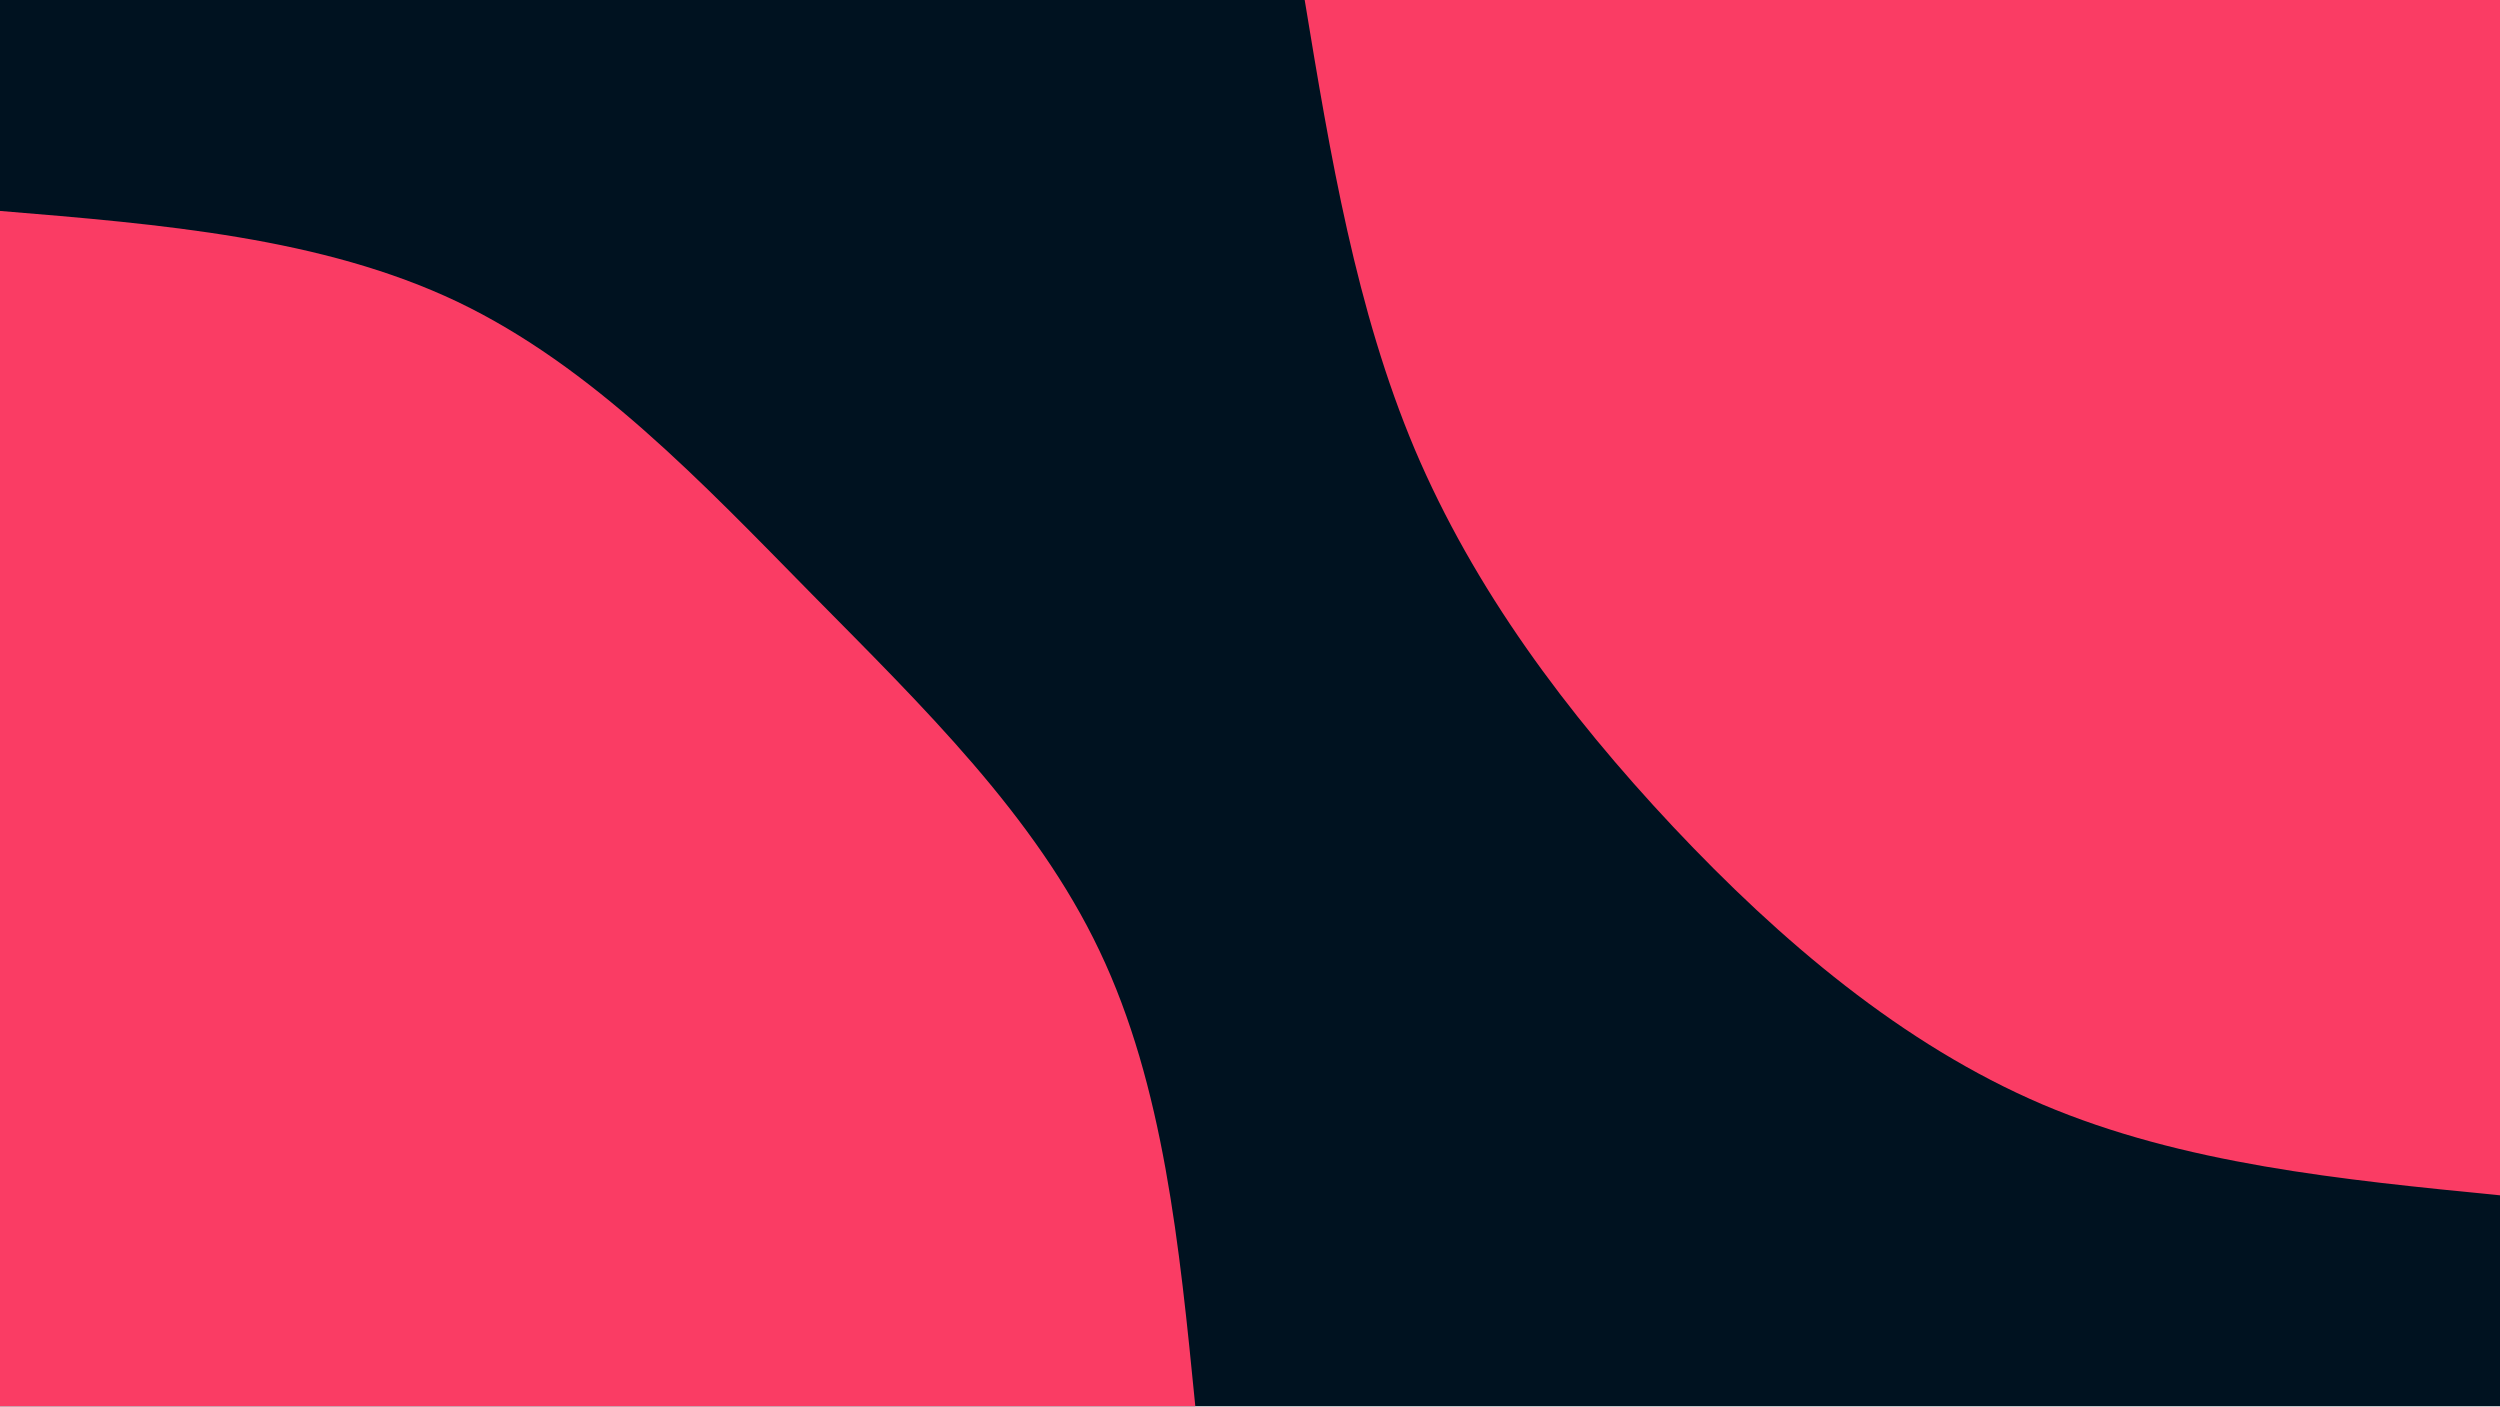
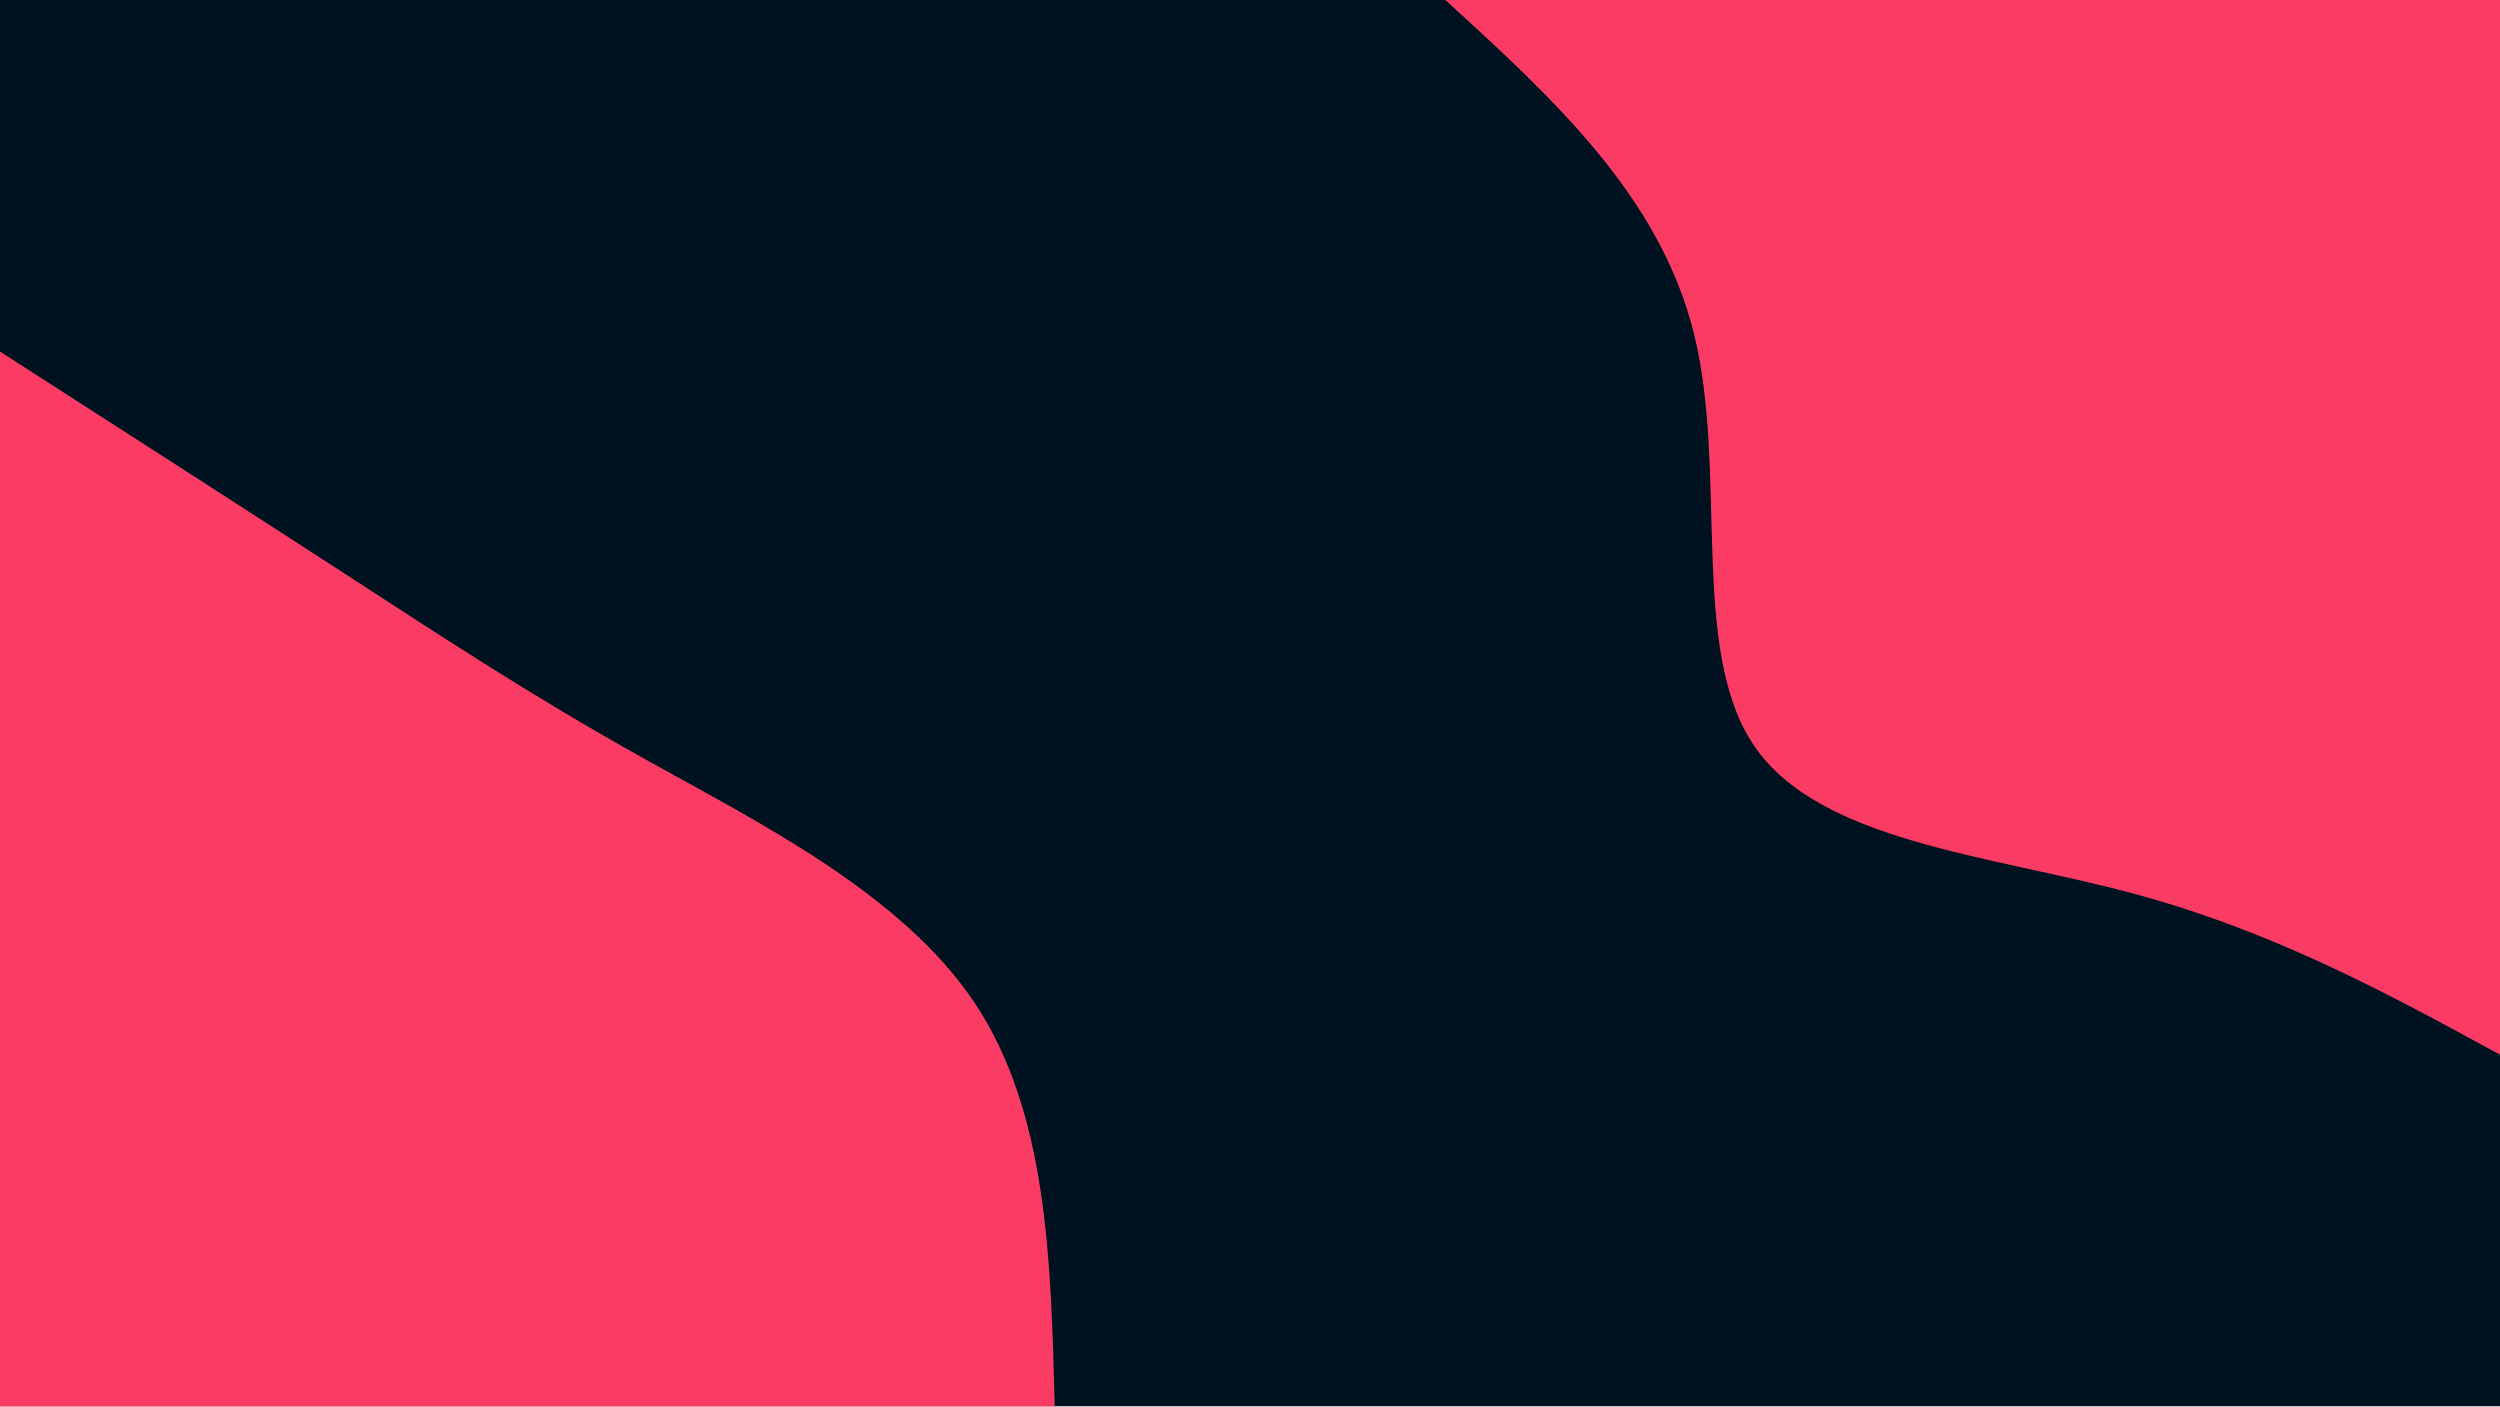
<svg xmlns="http://www.w3.org/2000/svg" id="visual" viewBox="0 0 960 540" width="960" height="540" version="1.1">
  <rect x="0" y="0" width="960" height="540" fill="#001220" />
  <defs>
    <linearGradient id="grad1_0" x1="43.8%" y1="0%" x2="100%" y2="100%">
      <stop offset="14.444%" stop-color="#001220" stop-opacity="1" />
      <stop offset="85.556%" stop-color="#001220" stop-opacity="1" />
    </linearGradient>
  </defs>
  <defs>
    <linearGradient id="grad2_0" x1="0%" y1="0%" x2="56.3%" y2="100%">
      <stop offset="14.444%" stop-color="#001220" stop-opacity="1" />
      <stop offset="85.556%" stop-color="#001220" stop-opacity="1" />
    </linearGradient>
  </defs>
  <g transform="translate(960, 0)">
-     <path d="M0 459C-60.9 453 -121.8 447 -175.7 424.1C-229.5 401.1 -276.4 361.2 -317.5 317.5C-358.6 273.7 -394 226.1 -416.7 172.6C-439.3 119 -449.2 59.5 -459 0L0 0Z" fill="#fa3c64" />
+     <path d="M0 405C-43.8 381.1 -87.6 357.3 -142 342.8C-196.4 328.3 -261.4 323.1 -286.4 286.4C-311.4 249.6 -296.4 181.2 -309.5 128.2C-322.6 75.2 -363.8 37.6 -405 0L0 0Z" fill="#fa3c64" />
  </g>
  <g transform="translate(0, 540)">
-     <path d="M0 -459C61.9 -453.9 123.8 -448.8 175.7 -424.1C227.5 -399.3 269.3 -355 311.8 -311.8C354.3 -268.7 397.6 -226.7 422.2 -174.9C446.9 -123.1 452.9 -61.6 459 0L0 0Z" fill="#fa3c64" />
+     <path d="M0 -405C46.4 -375.2 92.9 -345.3 132.4 -319.7C172 -294 204.6 -272.5 248.2 -248.2C291.8 -223.9 346.2 -196.8 374.2 -155C402.1 -113.2 403.6 -56.6 405 0L0 0Z" fill="#fa3c64" />
  </g>
</svg>
